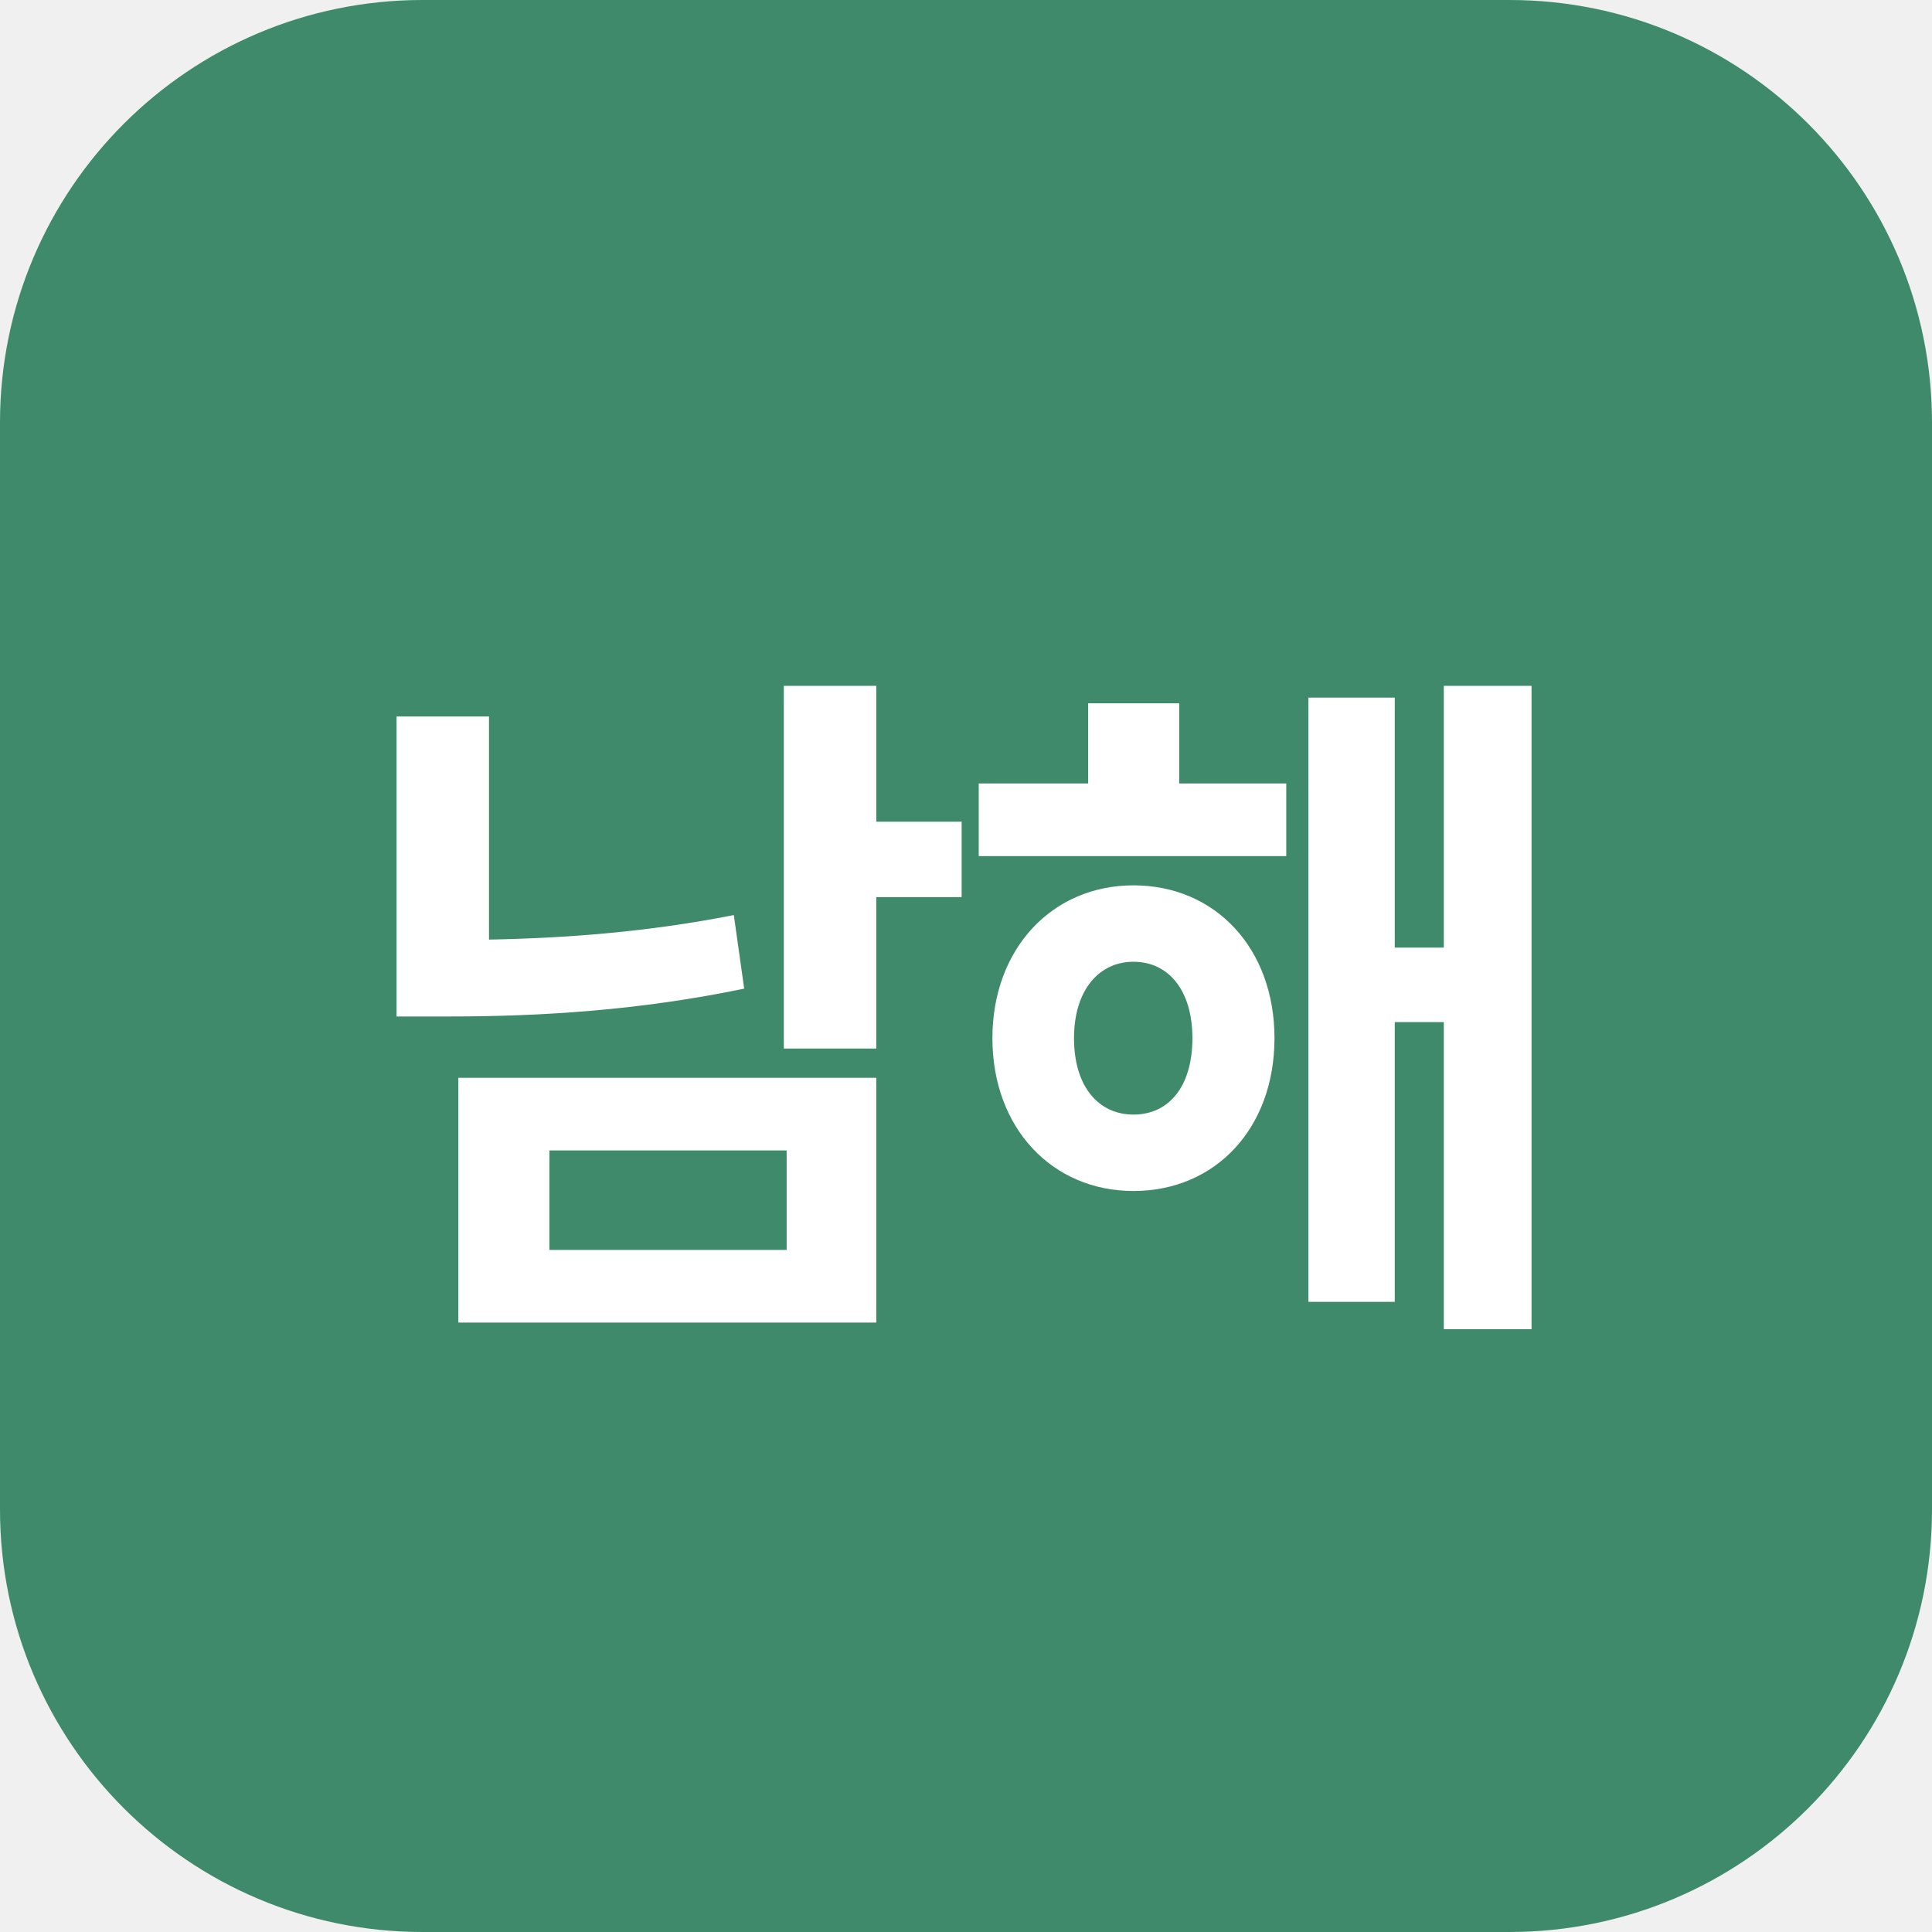
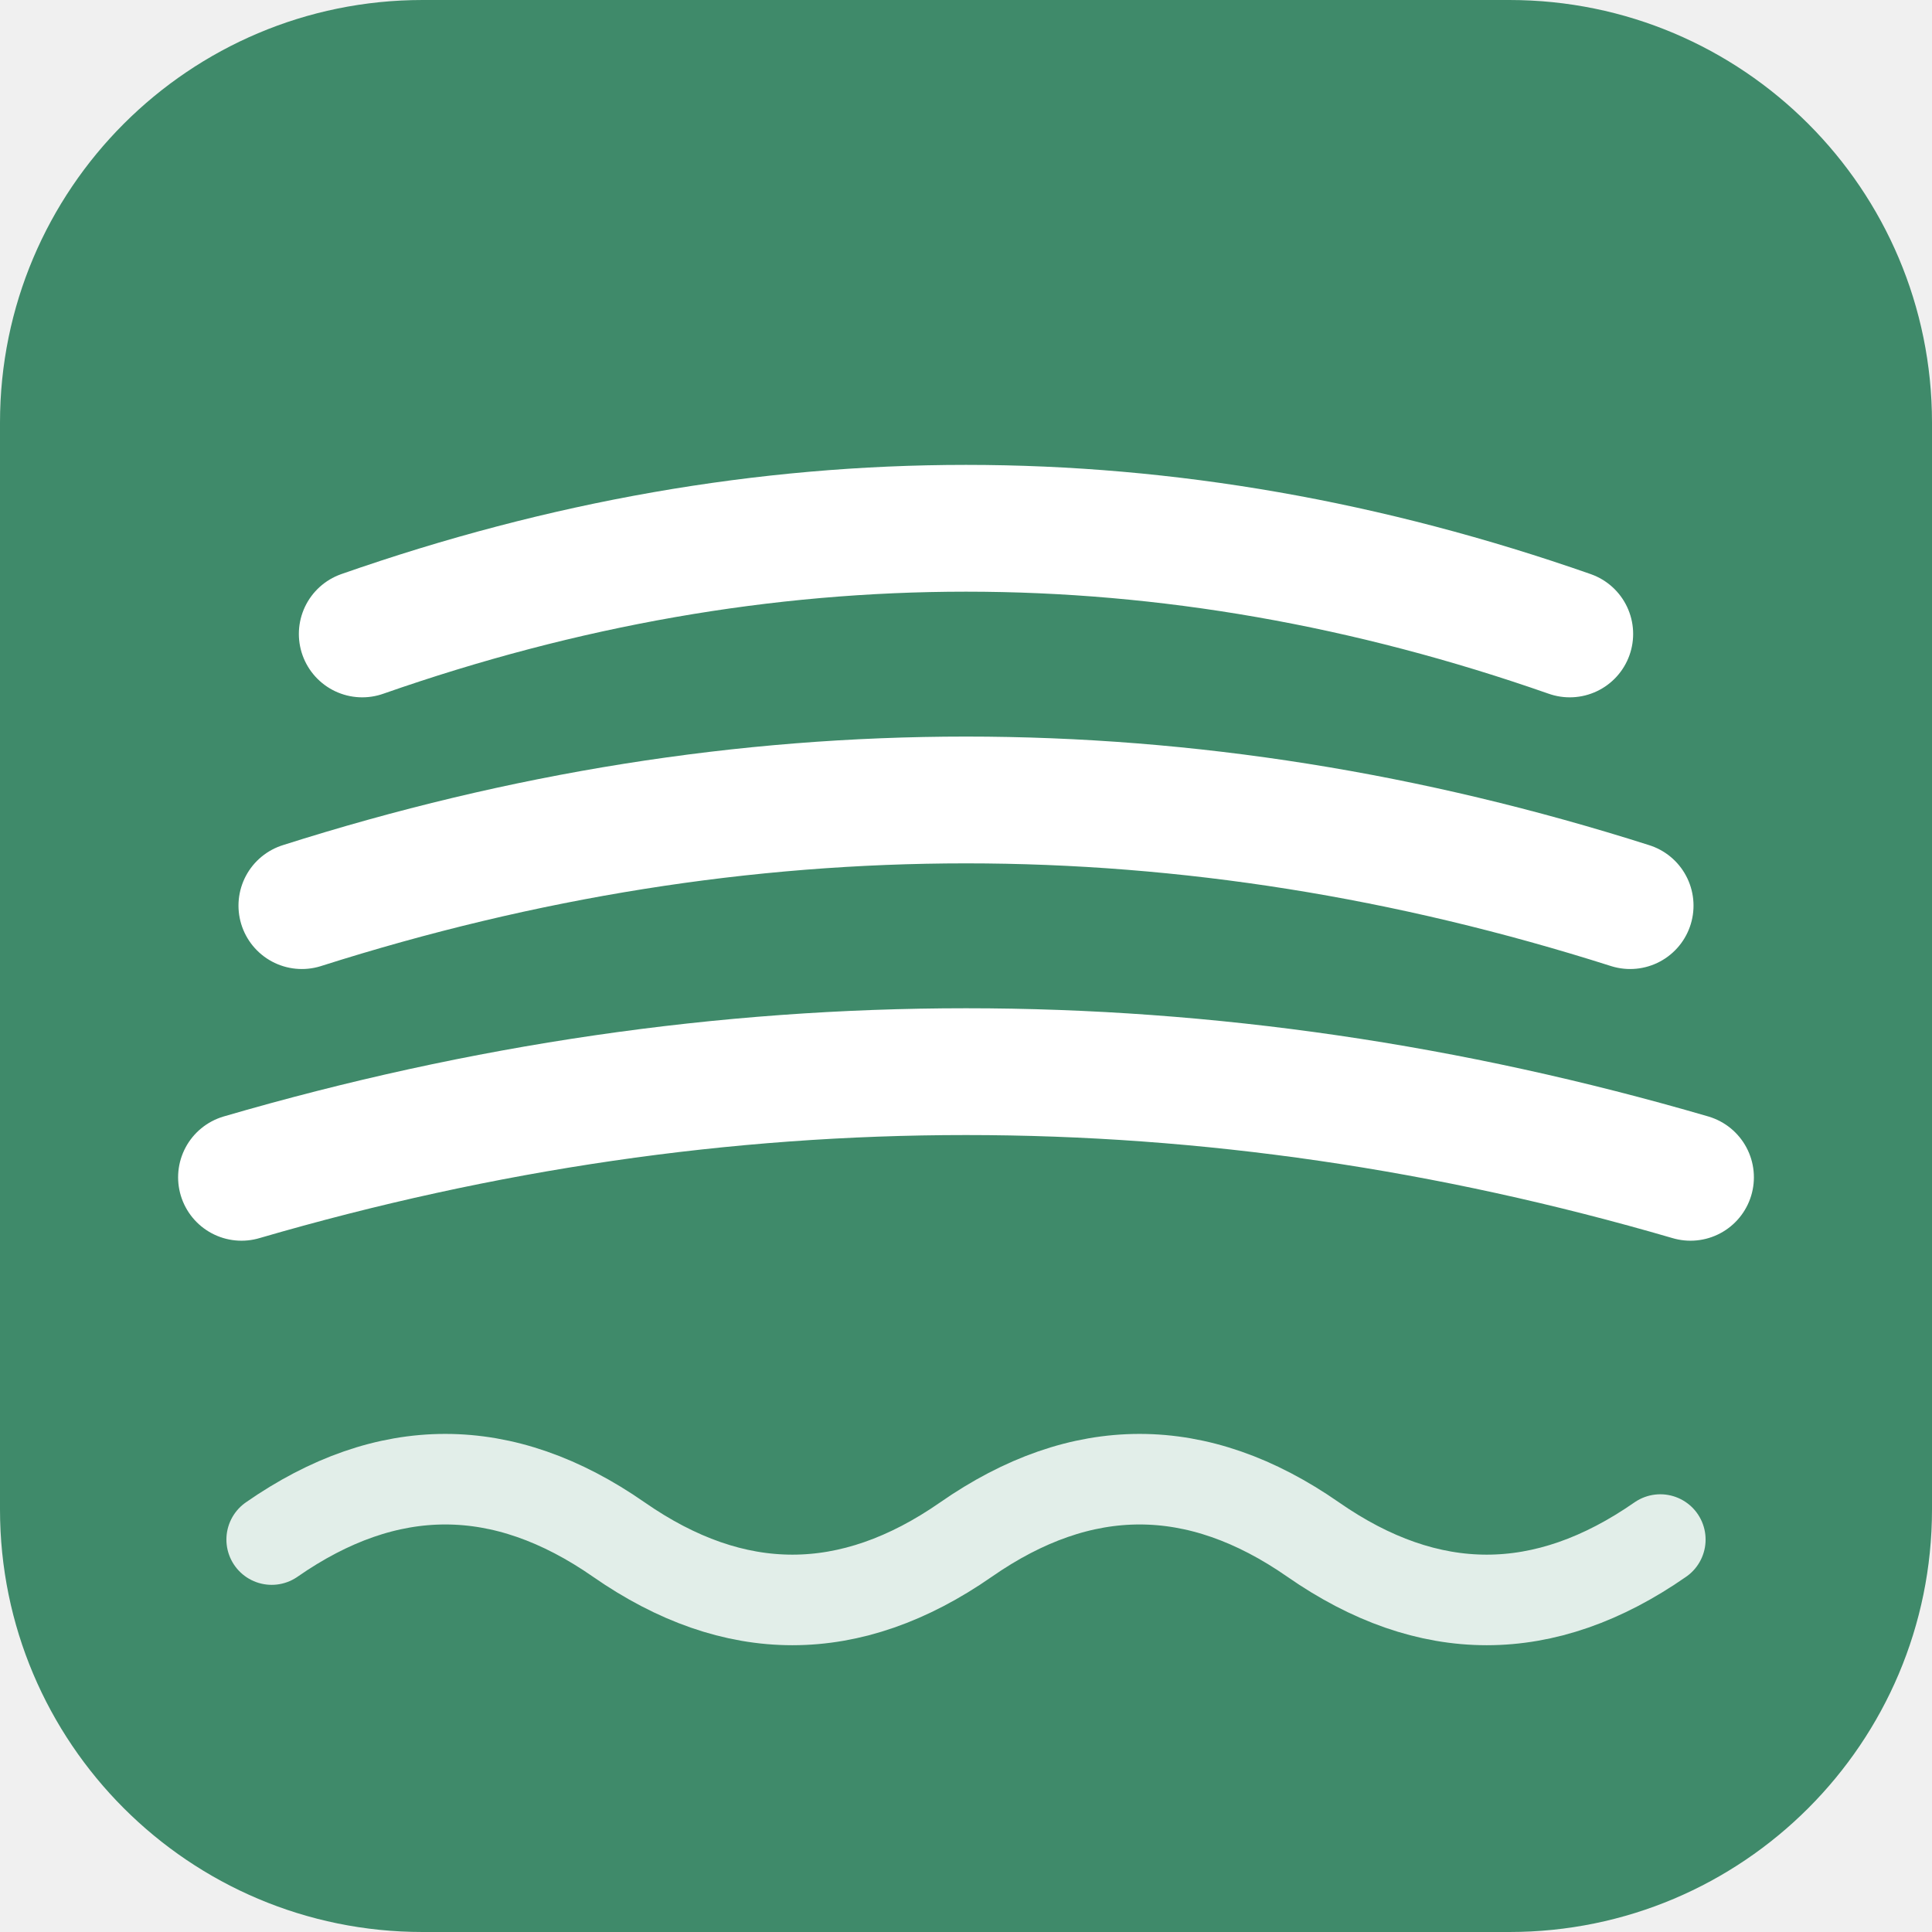
<svg xmlns="http://www.w3.org/2000/svg" viewBox="0 0 64 64">
  <rect width="64" height="64" rx="14" fill="#3f8a6a" />
-   <text x="32" y="42" font-family="'Malgun Gothic','Apple SD Gothic Neo','Noto Sans KR',sans-serif" font-size="23" font-weight="700" letter-spacing="-1" fill="#fff" text-anchor="middle">남해</text>
+   <g stroke="#fff" stroke-width="4.2" fill="none" stroke-linecap="round">
+     <path d="M12 21 q20 -7 40 0" />
+     <path d="M10 30 q22 -7 44 0" />
+     <path d="M8 39 q24 -7 48 0" />
+   </g>
+   <path d="M9 51 q5.75 -4 11.5 0 t11.5 0 t11.5 0 t11.5 0" stroke="#fff" stroke-width="3" fill="none" stroke-linecap="round" opacity="0.85" />
</svg>
